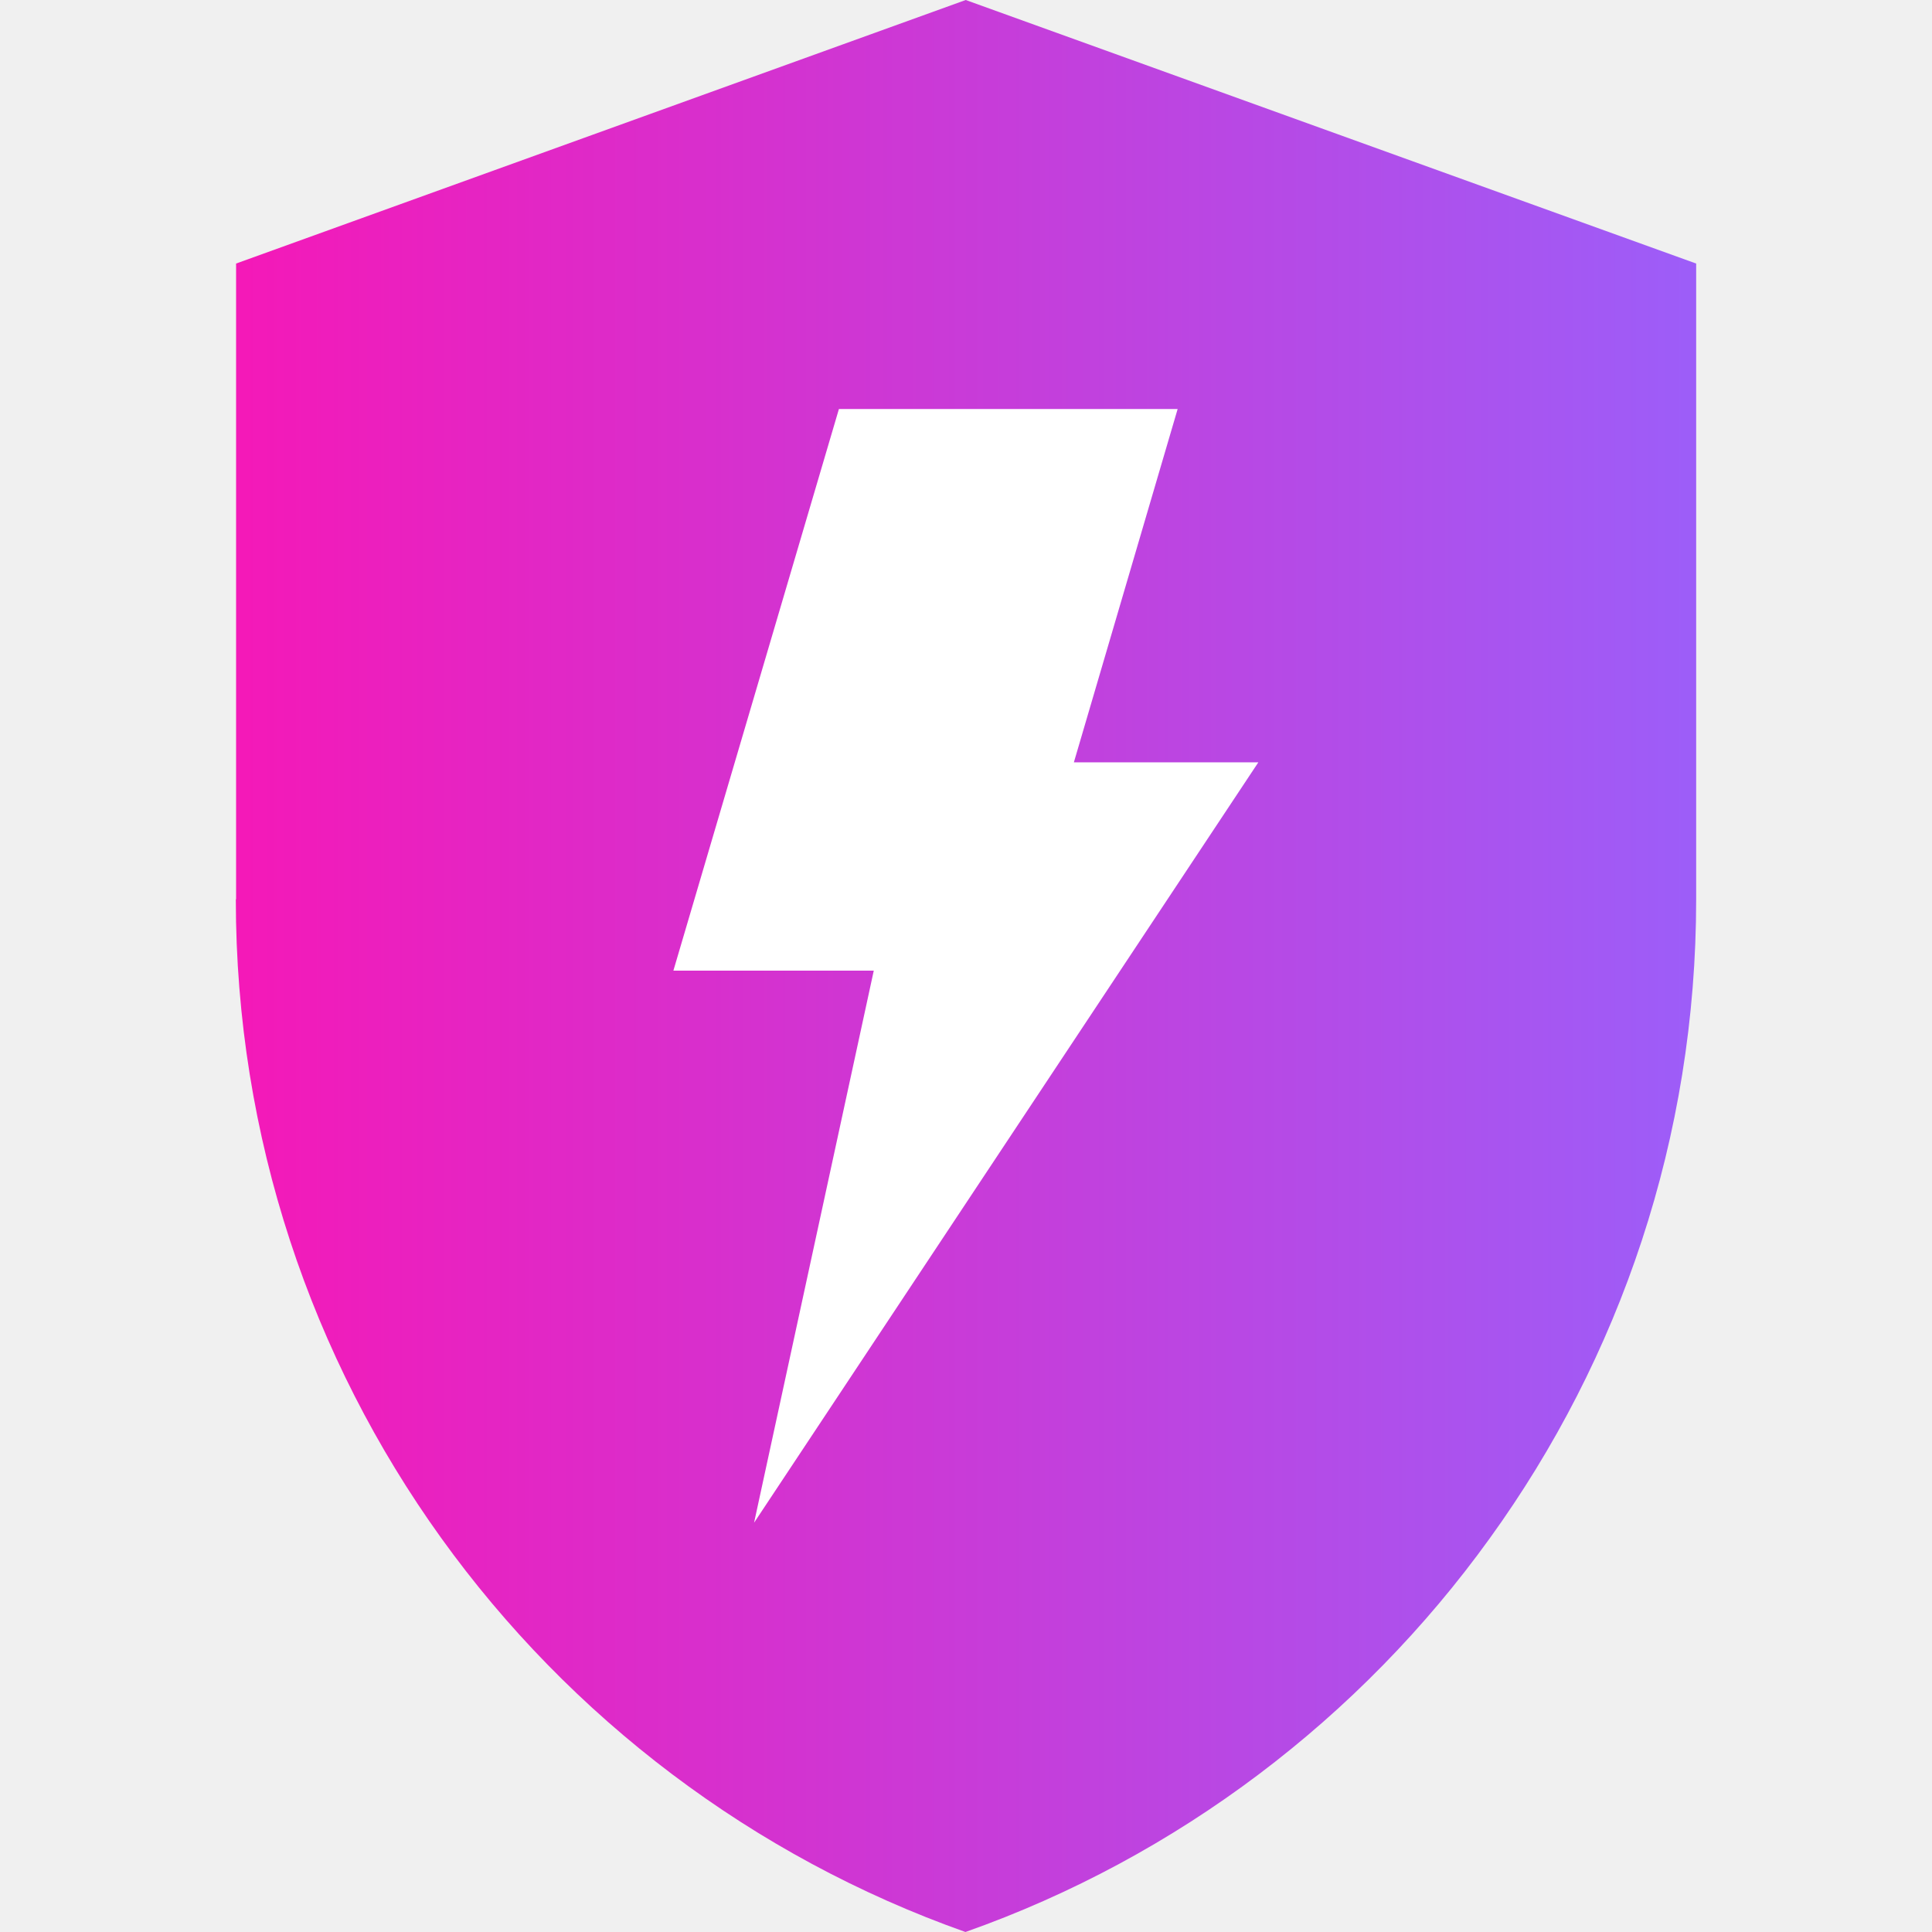
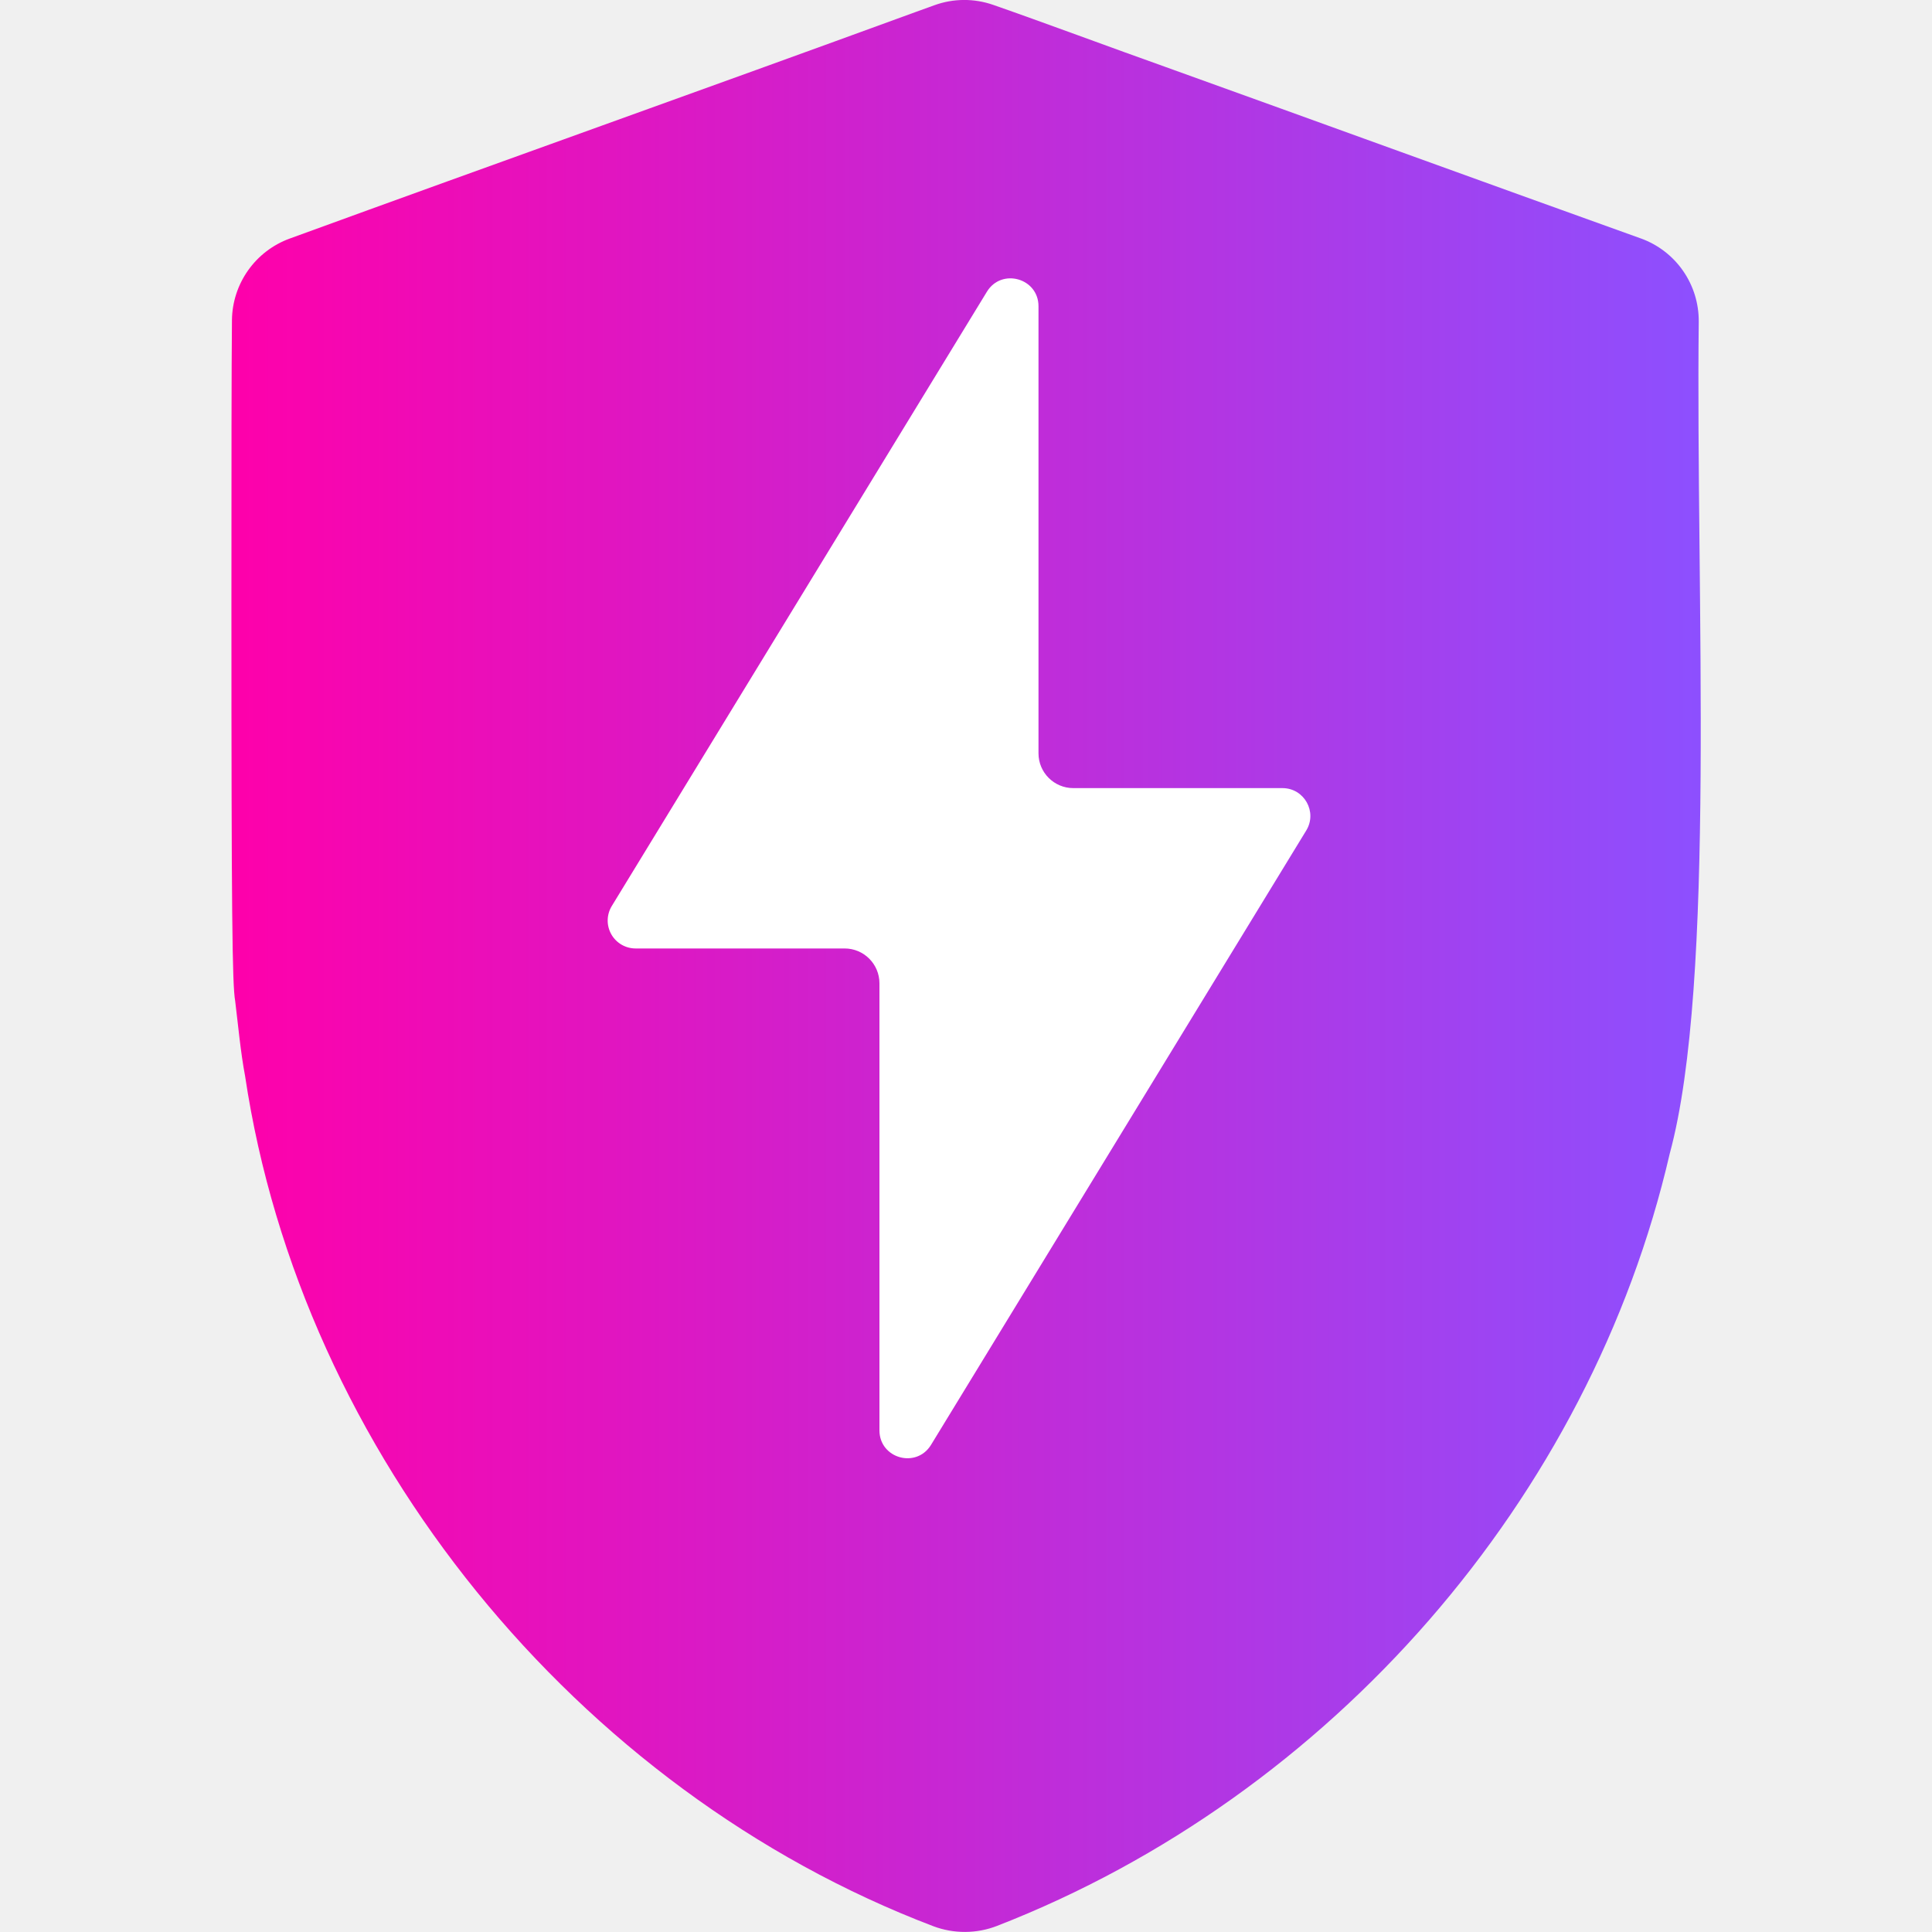
- <svg xmlns="http://www.w3.org/2000/svg" viewBox="-29.295 0 240 240" clip-rule="evenodd" stroke-linejoin="round" stroke-miterlimit="2" role="img" aria-label="Socket">
+ <svg xmlns="http://www.w3.org/2000/svg" viewBox="-3.027 5.721 25.279 25.279" fill-rule="nonzero" clip-rule="evenodd" stroke-linejoin="round" stroke-miterlimit="2" role="img" aria-label="Socket">
  <defs>
    <linearGradient id="socket-brand-gradient" x1="0" y1="0" x2="1" y2="0">
-       <stop offset="0%" stop-color="#f419b8" />
-       <stop offset="100%" stop-color="#9d5df8" />
+       <stop offset="0%" stop-color="#ff00aa" />
+       <stop offset="100%" stop-color="#8c50ff" />
    </linearGradient>
  </defs>
-   <path data-socket-layer="shield" fill="url(#socket-brand-gradient)" d="m0 111.713c0 59.2 37.781 109.567 90.637 128.287 26.359-9.309 49.068-26.6 65.129-48.902 16.163-22.367 25.643-49.753 25.643-79.385v-78.975l-90.739-32.738-90.637 32.738v78.975h-.033z" />
-   <path data-socket-layer="bolt" fill="#ffffff" d="M74.918 50.811h42.078l-12.89 43.887h22.915l-62.641 94.458 14.868-68.578h-24.893z" />
+   <path data-socket-layer="shield" fill="url(#socket-brand-gradient)" d="M18.438 8.839c.462.165.767.603.762 1.094v-.001c-.04 3.585.231 8.64-.38 10.885-1.04 4.504-4.42 8.397-8.798 10.102a1.17 1.17 0 0 1-.838.005C4.518 29.148.918 24.731.18 19.801c-.059-.311-.092-.675-.13-.984-.038-.206-.049-1.14-.049-5.167 0-1.971.001-3.099.007-3.738a1.15 1.15 0 0 1 .757-1.07c2.8-1.021 5.375-1.936 8.186-2.963l.249-.09c.249-.09.519-.091.769-.004.627.218 1.595.578 2.237.806 2.022.727 4.179 1.512 6.231 2.248" />
+   <path data-socket-layer="bolt" fill="#ffffff" d="M9.886 9.538c.192-.314.675-.178.675.19v5.85c0 .251.204.455.456.455h2.736c.285 0 .46.312.311.555l-4.909 8.038c-.192.314-.675.179-.675-.19v-5.849a.456.456 0 0 0-.456-.456H5.288a.365.365 0 0 1-.311-.554z" />
</svg>
